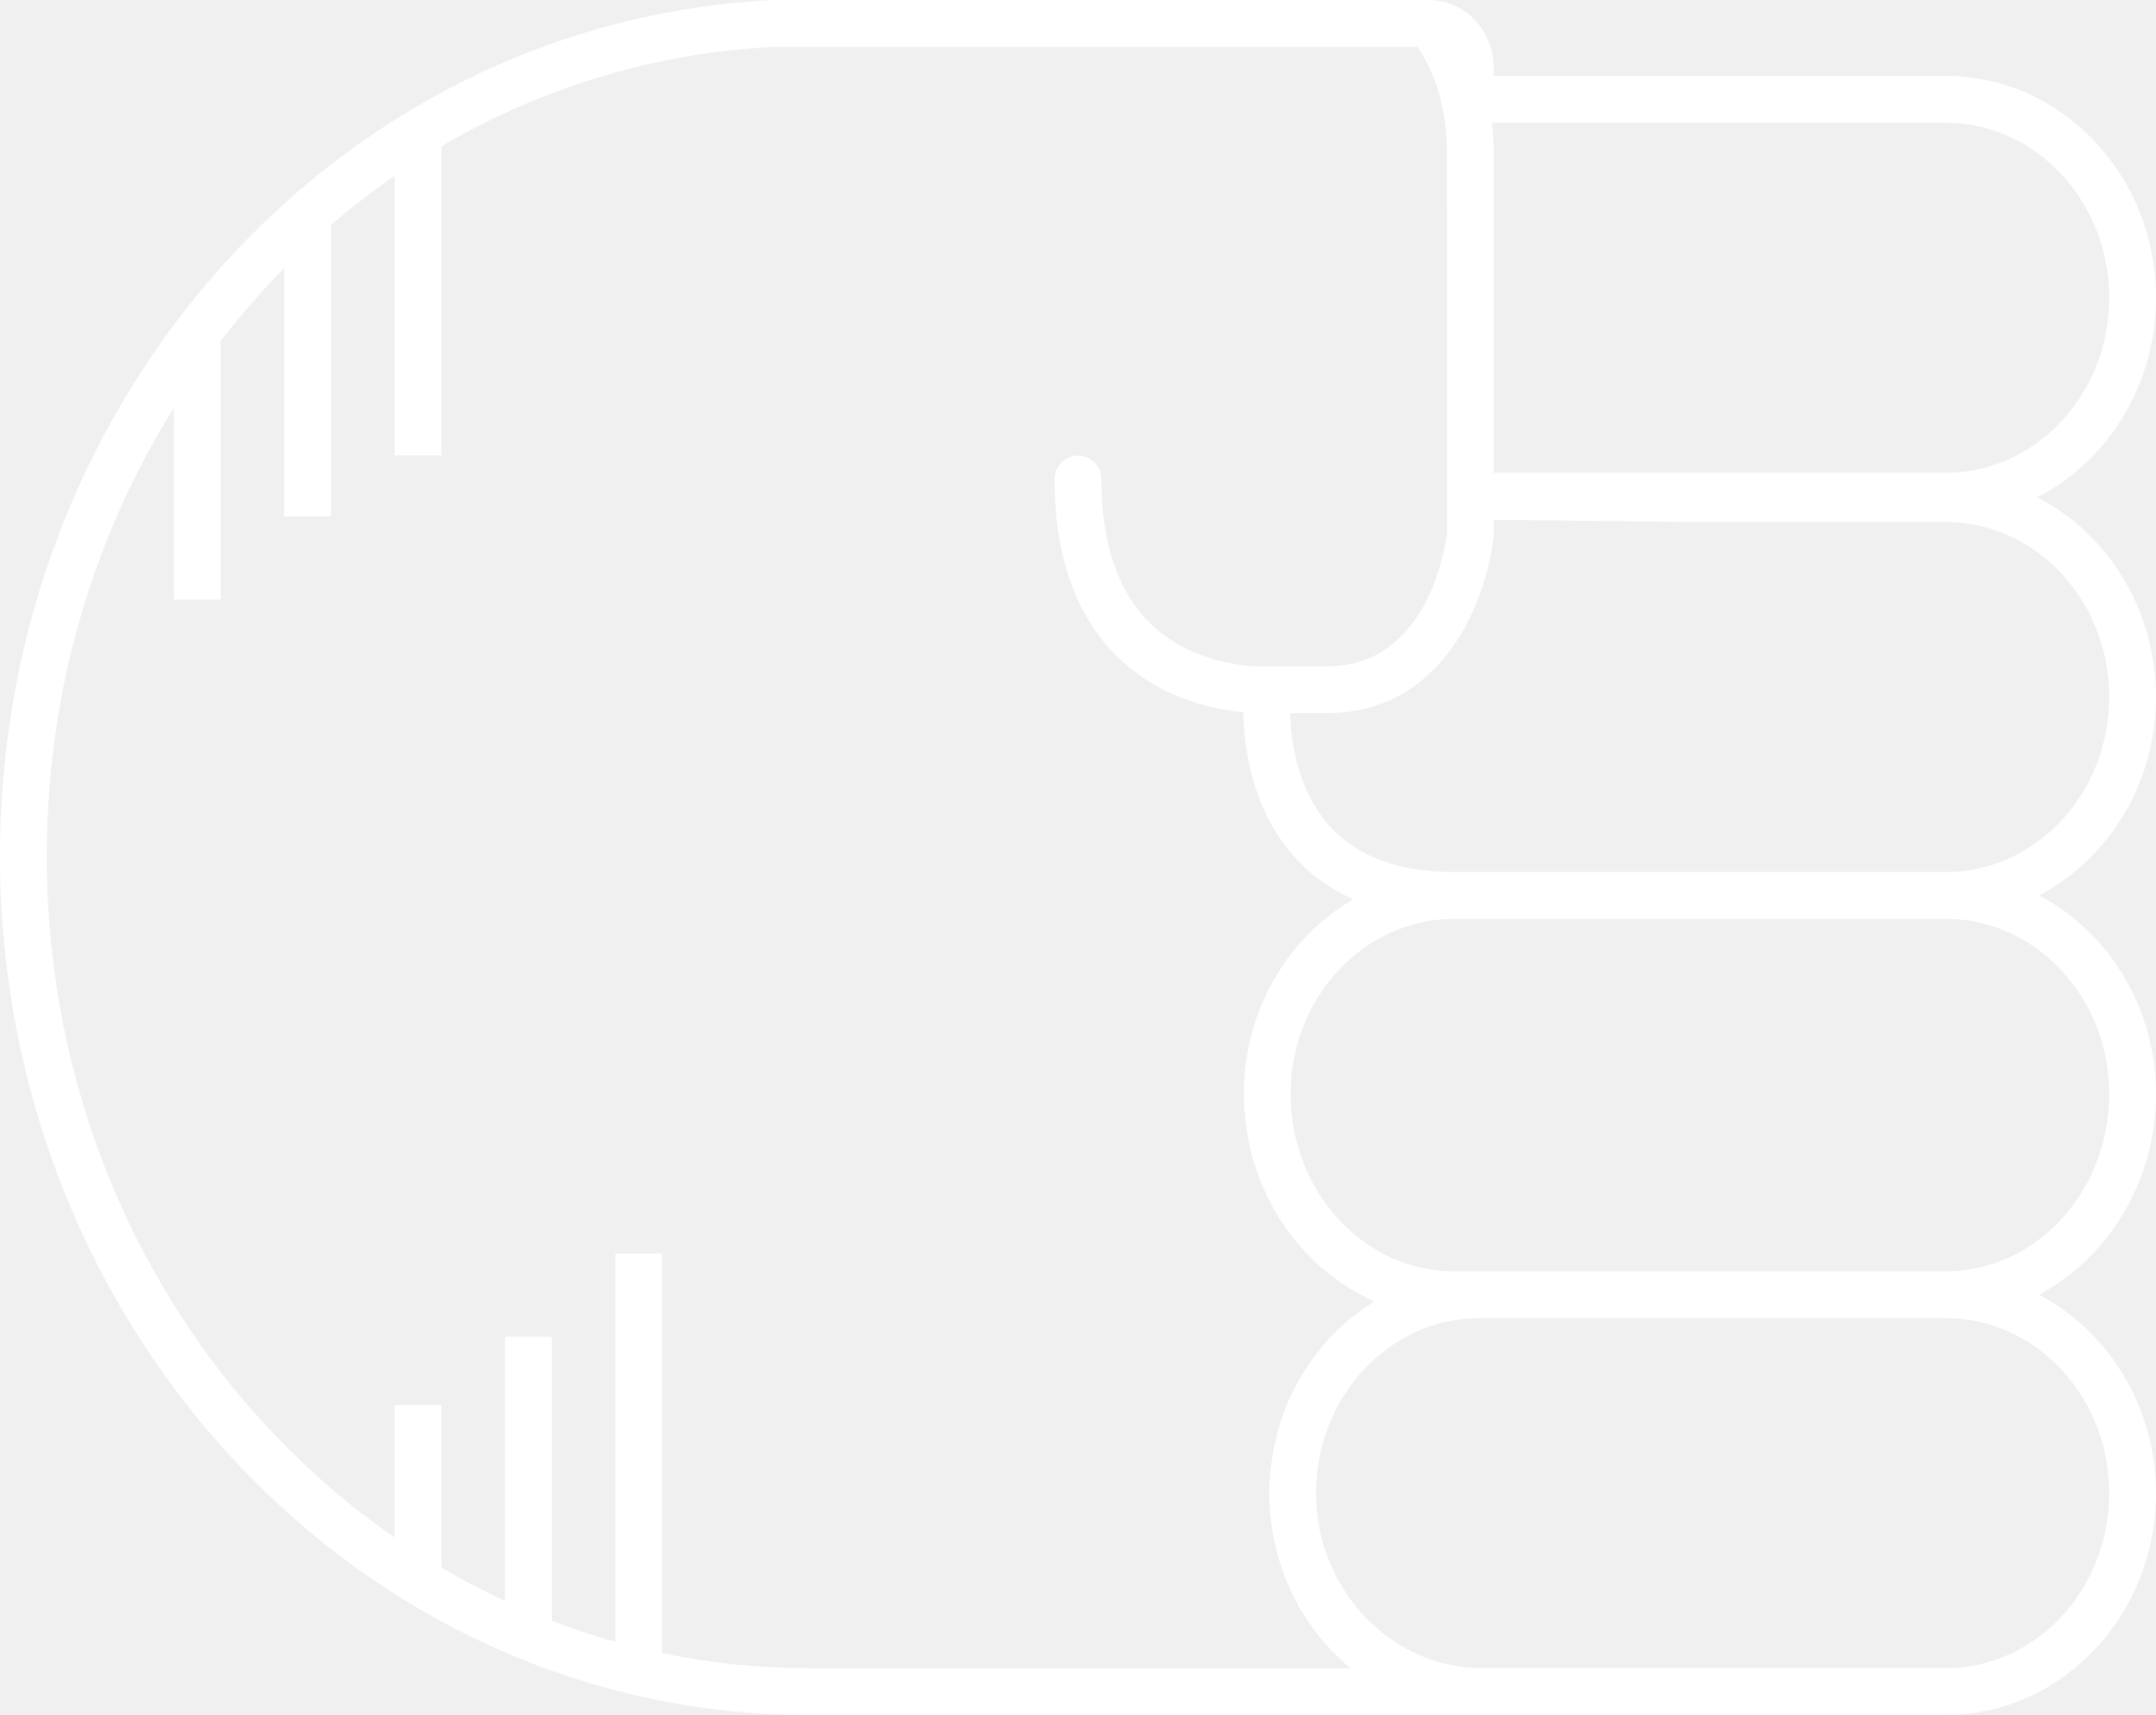
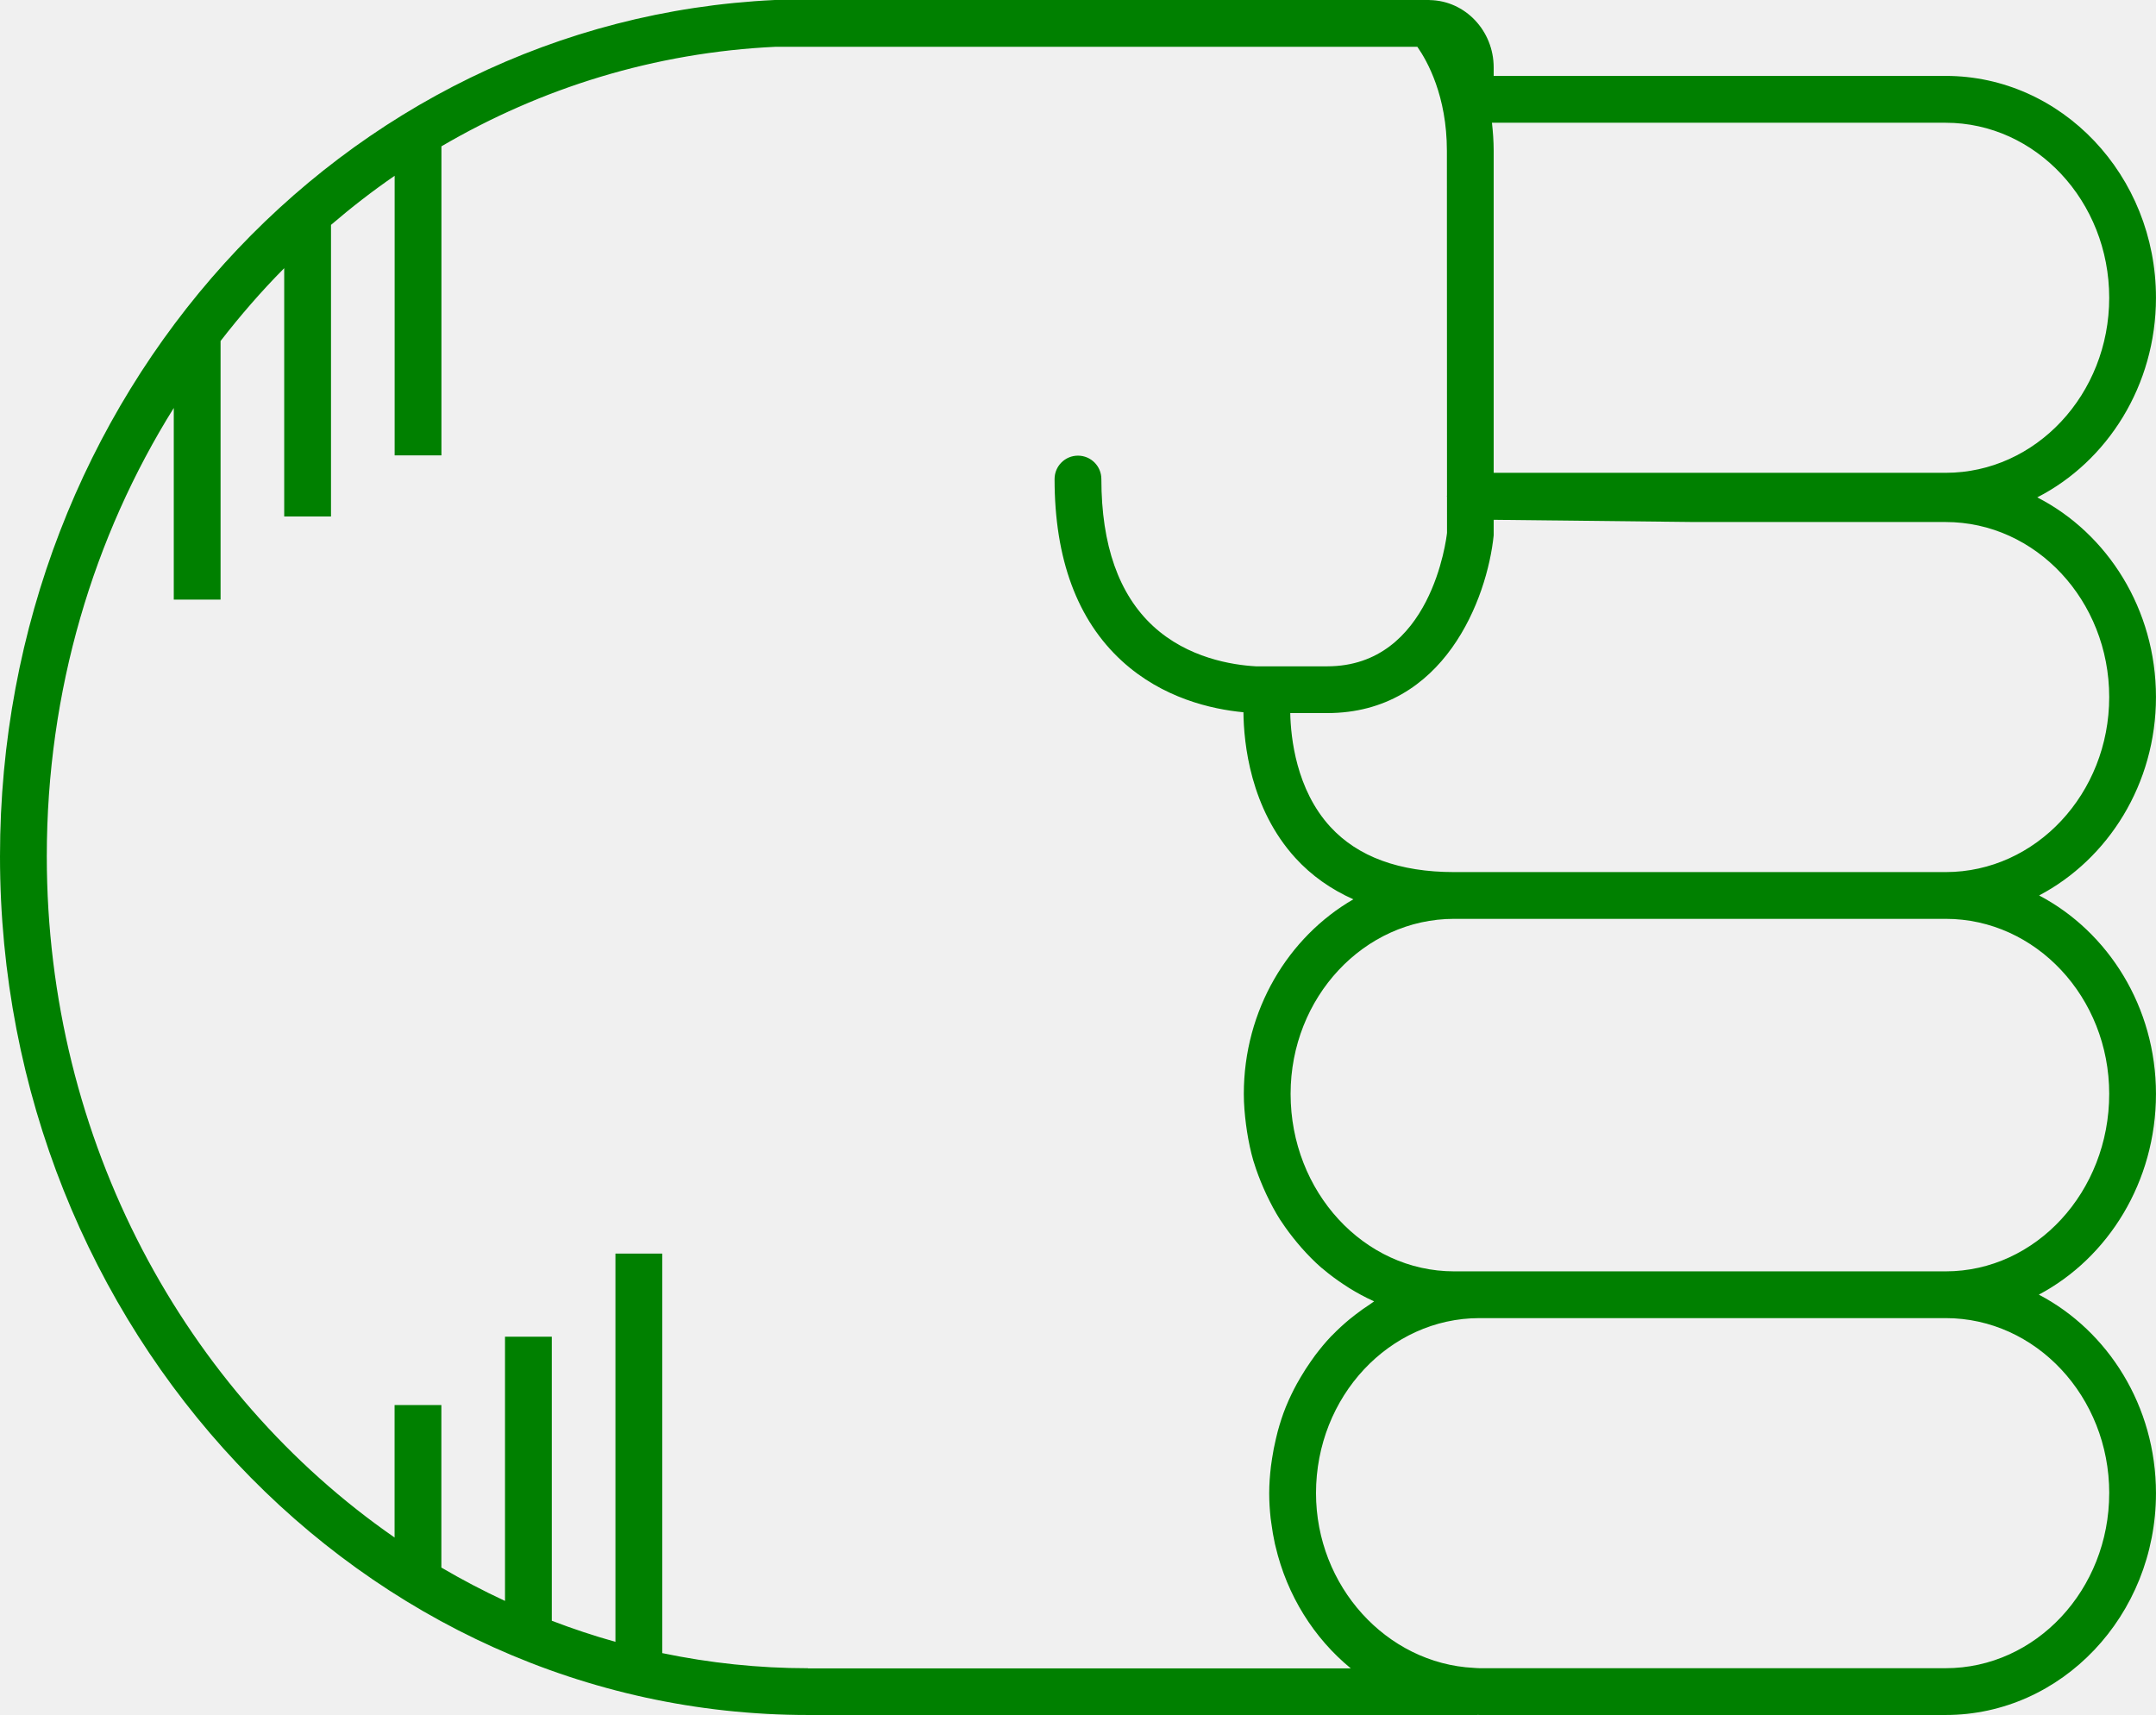
- <svg xmlns="http://www.w3.org/2000/svg" version="1.1" x="0px" y="0px" viewBox="0 0 73.721 58.652" overflow="scroll" xml:space="preserve" id="svg12" width="73.721" height="58.652" style="overflow:scroll; fill:white">
+ <svg xmlns="http://www.w3.org/2000/svg" version="1.1" x="0px" y="0px" viewBox="0 0 73.721 58.652" overflow="scroll" xml:space="preserve" id="svg12" width="73.721" height="58.652" style="overflow:scroll; fill:green">
  <defs id="defs18" />
  <path d="m 66.529,58.652 c 3.965,0 7.191,-3.403 7.191,-7.586 0,-2.975 -1.636,-5.548 -4.005,-6.79 2.369,-1.256 4.005,-3.858 4.005,-6.866 0,-2.971 -1.632,-5.542 -3.996,-6.786 2.365,-1.244 3.996,-3.815 3.996,-6.786 0,-2.999 -1.658,-5.597 -4.059,-6.828 2.4,-1.23 4.059,-3.829 4.059,-6.828 0,-4.183 -3.226,-7.586 -7.191,-7.586 l -15.455,0 0,-0.289 c 0,-1.258 -0.975,-2.281 -2.179,-2.304 -0.006,-3.06e-4 -0.012,-0.002 -0.018,-0.002 C 48.869,0.002 48.862,0 48.854,0 L 26.486,4.89e-4 C 11.634,0.698 0,13.561 0,29.284 0,45.478 12.394,58.652 27.628,58.652 l 22.883,0 c 0.006,0 0.011,-0.003 0.017,-0.003 0.021,1.83e-4 0.041,0.003 0.062,0.003 l 15.939,0 z m 5.592,-7.586 c 0,3.301 -2.509,5.986 -5.592,5.986 l -15.939,0 c -0.066,0 -0.131,-0.008 -0.196,-0.011 -2.987,-0.15 -5.395,-2.798 -5.395,-5.976 0,-3.3 2.509,-5.986 5.592,-5.986 l 15.939,0 c 3.083,0 5.592,2.686 5.592,5.986 z m 0,-13.656 c 0,3.347 -2.509,6.07 -5.592,6.07 l -15.939,0 -0.868,0 c -3.083,0 -5.592,-2.723 -5.592,-6.07 0,-3.3 2.509,-5.986 5.592,-5.986 l 8.127,0 8.68,0 c 3.083,0 5.592,2.686 5.592,5.986 z M 66.529,17.853 c 3.083,0 5.592,2.686 5.592,5.986 0,3.301 -2.509,5.986 -5.592,5.986 l -8.68,0 -8.127,0 c -1.868,0 -3.293,-0.522 -4.236,-1.551 -1.167,-1.274 -1.351,-3.048 -1.368,-3.887 l 1.264,0 c 4.003,0 5.471,-3.921 5.692,-6.078 l 0,-0.532 6.775,0.075 8.68,0 z m 5.592,-7.669 c 0,3.301 -2.509,5.986 -5.592,5.986 l -15.455,0 0,-11.013 c 0,-0.339 -0.026,-0.654 -0.059,-0.959 l 15.514,0 c 3.083,0 5.592,2.686 5.592,5.986 z M 27.628,57.053 c -1.705,0 -3.37,-0.181 -4.984,-0.517 l 0,-13.663 -1.6,0 0,13.277 c -0.739,-0.206 -1.464,-0.448 -2.176,-0.721 l 0,-9.714 -1.6,0 0,9.036 c -0.744,-0.346 -1.47,-0.726 -2.176,-1.141 l 0,-5.558 -1.6,0 0,4.53 C 6.343,47.628 1.6,39.039 1.6,29.284 c 0,-5.667 1.597,-10.938 4.342,-15.332 l 0,6.554 1.6,0 0,-8.844 c 0.679,-0.875 1.402,-1.71 2.176,-2.49 l 0,8.491 1.6,0 0,-9.972 c 0.697,-0.597 1.421,-1.16 2.176,-1.679 l 0,9.562 1.6,0 0,-10.57 C 18.501,3.01 22.378,1.795 26.523,1.6 l 21.941,0 c 0.342,0.49 1.01,1.683 1.01,3.557 l 0.004,11.789 c -1.83e-4,0.007 -0.004,0.012 -0.004,0.019 0,0.002 0,0.003 0,0.004 0,0.007 0.004,0.013 0.004,0.02 l 4.28e-4,1.236 c -0.021,0.187 -0.539,4.563 -4.097,4.563 l -2.439,0 c -0.806,-0.045 -2.33,-0.283 -3.512,-1.374 -1.175,-1.084 -1.771,-2.777 -1.771,-5.031 0,-0.442 -0.358,-0.8 -0.8,-0.8 -0.442,0 -0.8,0.358 -0.8,0.8 0,2.729 0.774,4.822 2.302,6.222 1.392,1.275 3.07,1.651 4.156,1.754 0.011,1.05 0.23,3.286 1.778,4.985 0.551,0.604 1.216,1.07 1.98,1.412 -2.23,1.29 -3.745,3.789 -3.745,6.655 0,0.356 0.031,0.704 0.075,1.048 0.011,0.084 0.023,0.167 0.036,0.251 0.054,0.337 0.122,0.669 0.216,0.99 0.004,0.013 0.009,0.025 0.013,0.037 0.093,0.31 0.209,0.609 0.336,0.901 0.033,0.075 0.066,0.149 0.101,0.223 0.14,0.294 0.291,0.581 0.464,0.853 0.013,0.02 0.028,0.038 0.041,0.058 0.165,0.254 0.347,0.493 0.538,0.723 0.051,0.061 0.102,0.122 0.155,0.182 0.21,0.237 0.43,0.463 0.667,0.67 0.024,0.021 0.05,0.038 0.074,0.059 0.22,0.188 0.453,0.358 0.693,0.518 0.065,0.043 0.129,0.086 0.195,0.127 0.266,0.164 0.54,0.315 0.827,0.443 0.008,0.004 0.016,0.009 0.024,0.013 -0.047,0.029 -0.089,0.066 -0.136,0.096 -0.173,0.112 -0.342,0.231 -0.505,0.358 -0.069,0.054 -0.139,0.107 -0.206,0.163 -0.2,0.167 -0.392,0.342 -0.574,0.53 -0.016,0.017 -0.034,0.031 -0.05,0.048 -0.195,0.205 -0.375,0.425 -0.547,0.652 -0.051,0.068 -0.098,0.138 -0.147,0.207 -0.122,0.173 -0.237,0.352 -0.345,0.536 -0.044,0.075 -0.089,0.15 -0.131,0.227 -0.133,0.245 -0.256,0.497 -0.363,0.759 -0.004,0.011 -0.01,0.021 -0.014,0.032 -0.11,0.272 -0.2,0.554 -0.279,0.842 -0.023,0.084 -0.042,0.17 -0.062,0.255 -0.052,0.217 -0.095,0.437 -0.129,0.661 -0.014,0.089 -0.028,0.177 -0.039,0.268 -0.036,0.305 -0.06,0.614 -0.06,0.93 0,0.289 0.019,0.574 0.049,0.855 0.006,0.054 0.016,0.107 0.023,0.161 0.031,0.239 0.071,0.475 0.122,0.707 0.007,0.03 0.015,0.059 0.022,0.089 0.393,1.682 1.316,3.143 2.574,4.175 l -18.561,0 z" id="path14" />
</svg>
